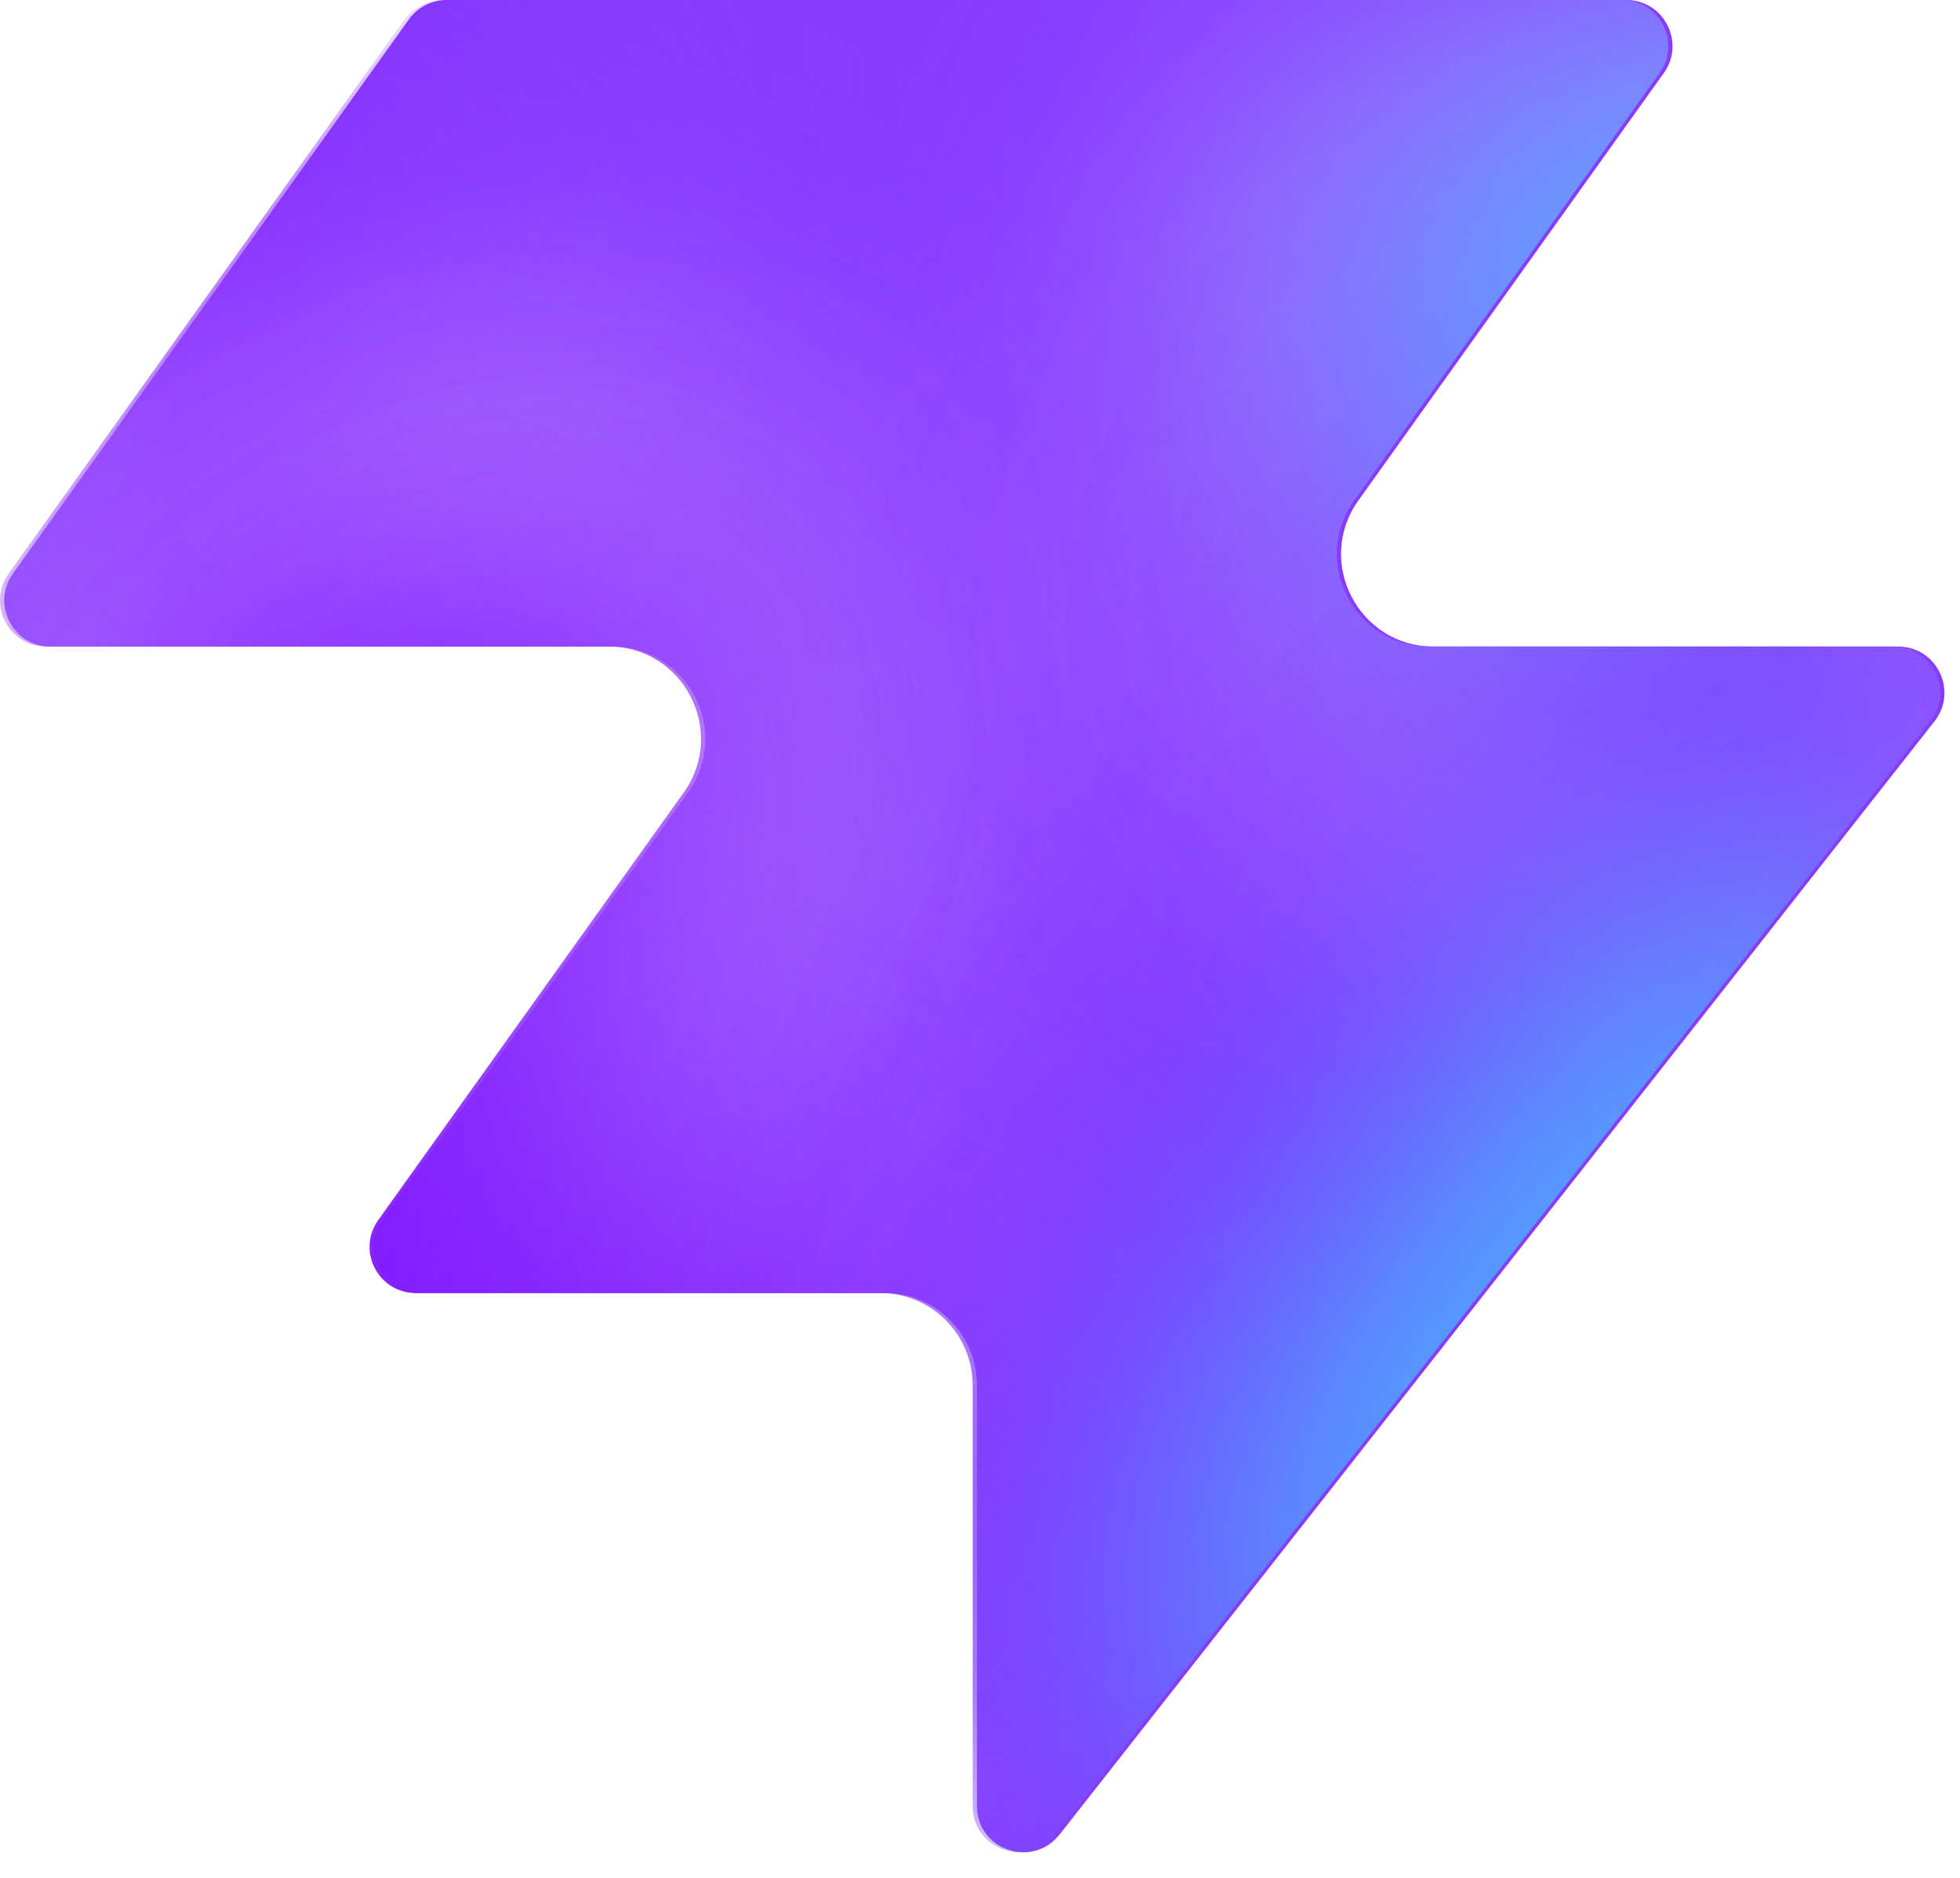
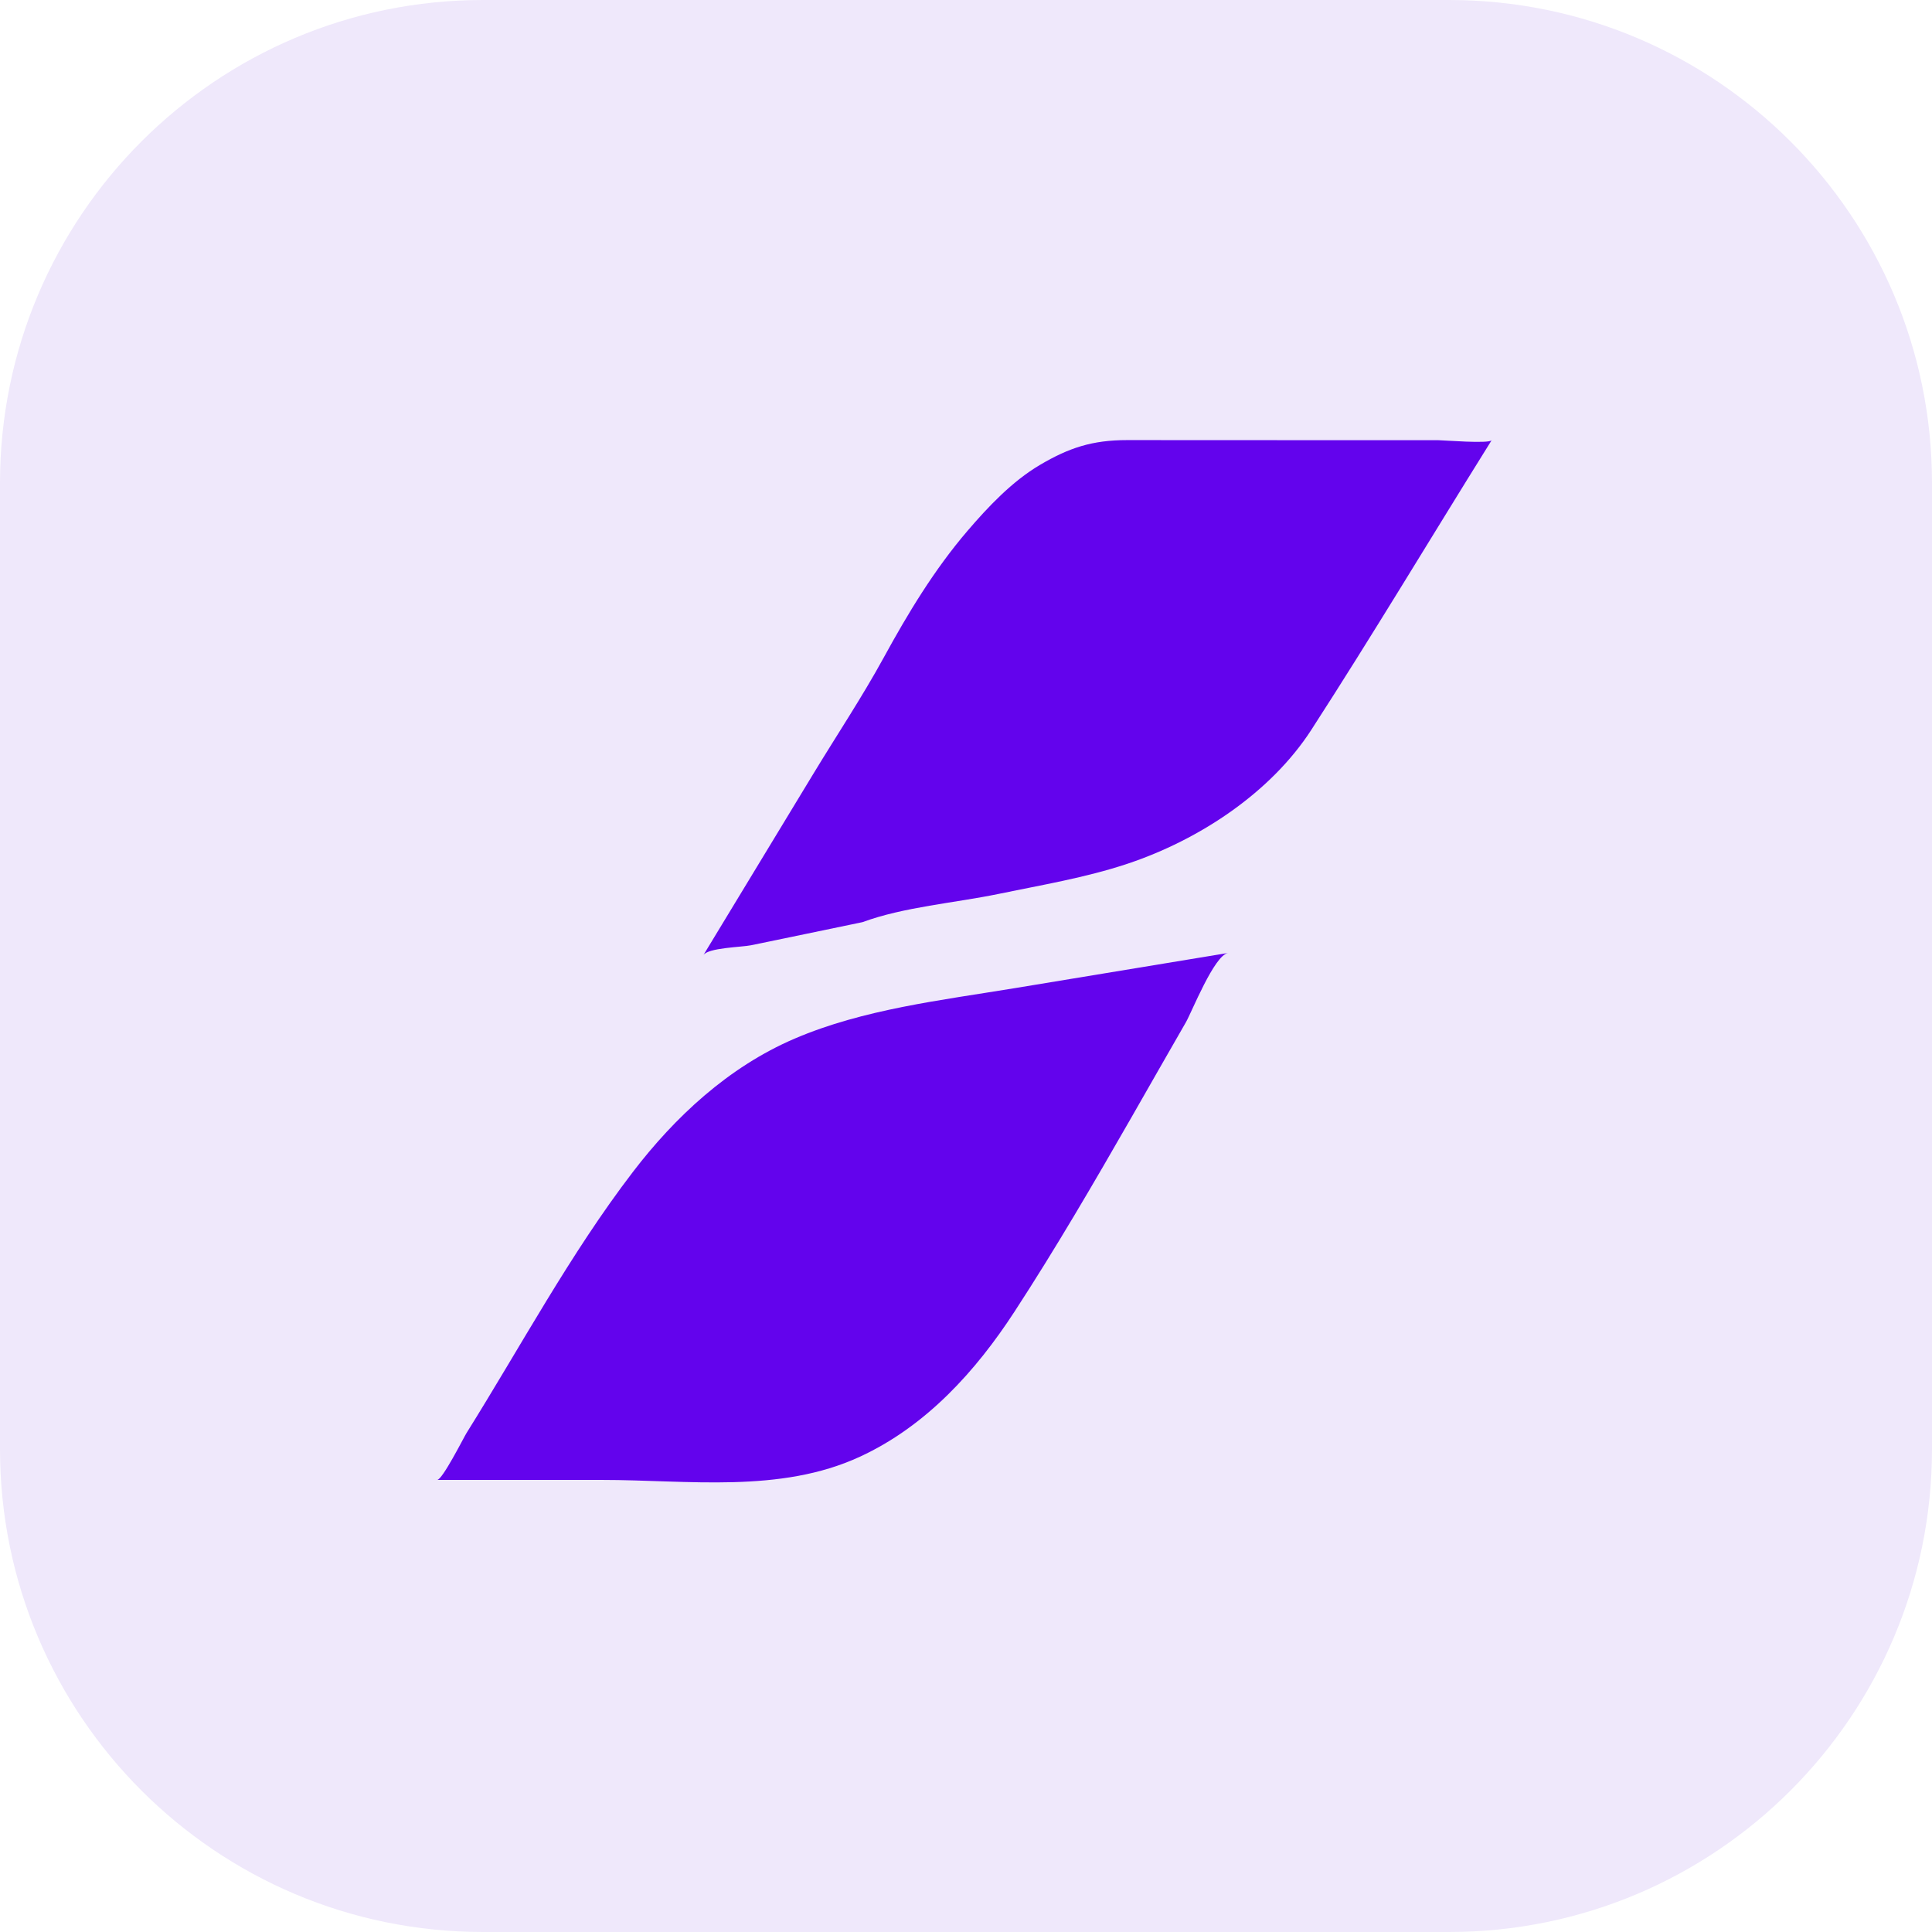
- <svg xmlns="http://www.w3.org/2000/svg" width="48" height="46" fill="none" viewBox="0 0 48 46">
-   <path fill="#863bff" d="M25.946 44.938c-.664.845-2.021.375-2.021-.698V33.937a2.26 2.26 0 0 0-2.262-2.262H10.287c-.92 0-1.456-1.04-.92-1.788l7.48-10.471c1.07-1.497 0-3.578-1.842-3.578H1.237c-.92 0-1.456-1.04-.92-1.788L10.013.474c.214-.297.556-.474.92-.474h28.894c.92 0 1.456 1.04.92 1.788l-7.48 10.471c-1.07 1.498 0 3.579 1.842 3.579h11.377c.943 0 1.473 1.088.89 1.83L25.947 44.94z" style="fill:#863bff;fill:color(display-p3 .525 .23 1);fill-opacity:1" />
-   <mask id="a" width="48" height="46" x="0" y="0" maskUnits="userSpaceOnUse" style="mask-type:alpha">
-     <path fill="#000" d="M25.842 44.938c-.664.844-2.021.375-2.021-.698V33.937a2.26 2.26 0 0 0-2.262-2.262H10.183c-.92 0-1.456-1.04-.92-1.788l7.48-10.471c1.07-1.498 0-3.579-1.842-3.579H1.133c-.92 0-1.456-1.04-.92-1.787L9.91.473c.214-.297.556-.474.92-.474h28.894c.92 0 1.456 1.04.92 1.788l-7.48 10.471c-1.07 1.498 0 3.578 1.842 3.578h11.377c.943 0 1.473 1.088.89 1.832L25.843 44.94z" style="fill:#000;fill-opacity:1" />
-   </mask>
-   <g mask="url(#a)">
-     <g filter="url(#b)">
-       <ellipse cx="5.508" cy="14.704" fill="#ede6ff" rx="5.508" ry="14.704" style="fill:#ede6ff;fill:color(display-p3 .927 .903 1);fill-opacity:1" transform="matrix(.00324 1 1 -.00324 -4.47 31.516)" />
-     </g>
-     <g filter="url(#c)">
-       <ellipse cx="10.399" cy="29.851" fill="#ede6ff" rx="10.399" ry="29.851" style="fill:#ede6ff;fill:color(display-p3 .927 .903 1);fill-opacity:1" transform="matrix(.00324 1 1 -.00324 -39.328 7.883)" />
-     </g>
-     <g filter="url(#d)">
-       <ellipse cx="5.508" cy="30.487" fill="#7e14ff" rx="5.508" ry="30.487" style="fill:#7e14ff;fill:color(display-p3 .492 .077 1);fill-opacity:1" transform="rotate(89.814 -25.913 -14.639)scale(1 -1)" />
-     </g>
-     <g filter="url(#e)">
-       <ellipse cx="5.508" cy="30.599" fill="#7e14ff" rx="5.508" ry="30.599" style="fill:#7e14ff;fill:color(display-p3 .492 .077 1);fill-opacity:1" transform="rotate(89.814 -32.644 -3.334)scale(1 -1)" />
-     </g>
-     <g filter="url(#f)">
-       <ellipse cx="5.508" cy="30.599" fill="#7e14ff" rx="5.508" ry="30.599" style="fill:#7e14ff;fill:color(display-p3 .492 .077 1);fill-opacity:1" transform="matrix(.00324 1 1 -.00324 -34.34 30.47)" />
-     </g>
-     <g filter="url(#g)">
-       <ellipse cx="14.072" cy="22.078" fill="#ede6ff" rx="14.072" ry="22.078" style="fill:#ede6ff;fill:color(display-p3 .927 .903 1);fill-opacity:1" transform="rotate(93.35 24.506 48.493)scale(-1 1)" />
-     </g>
-     <g filter="url(#h)">
-       <ellipse cx="3.47" cy="21.501" fill="#7e14ff" rx="3.47" ry="21.501" style="fill:#7e14ff;fill:color(display-p3 .492 .077 1);fill-opacity:1" transform="rotate(89.009 28.708 47.59)scale(-1 1)" />
-     </g>
-     <g filter="url(#i)">
-       <ellipse cx="3.47" cy="21.501" fill="#7e14ff" rx="3.47" ry="21.501" style="fill:#7e14ff;fill:color(display-p3 .492 .077 1);fill-opacity:1" transform="rotate(89.009 28.708 47.59)scale(-1 1)" />
-     </g>
-     <g filter="url(#j)">
-       <ellipse cx=".387" cy="8.972" fill="#7e14ff" rx="4.407" ry="29.108" style="fill:#7e14ff;fill:color(display-p3 .492 .077 1);fill-opacity:1" transform="rotate(39.51 .387 8.972)" />
-     </g>
-     <g filter="url(#k)">
-       <ellipse cx="47.523" cy="-6.092" fill="#7e14ff" rx="4.407" ry="29.108" style="fill:#7e14ff;fill:color(display-p3 .492 .077 1);fill-opacity:1" transform="rotate(37.892 47.523 -6.092)" />
-     </g>
-     <g filter="url(#l)">
-       <ellipse cx="41.412" cy="6.333" fill="#47bfff" rx="5.971" ry="9.665" style="fill:#47bfff;fill:color(display-p3 .28 .748 1);fill-opacity:1" transform="rotate(37.892 41.412 6.333)" />
-     </g>
-     <g filter="url(#m)">
-       <ellipse cx="-1.879" cy="38.332" fill="#7e14ff" rx="4.407" ry="29.108" style="fill:#7e14ff;fill:color(display-p3 .492 .077 1);fill-opacity:1" transform="rotate(37.892 -1.88 38.332)" />
-     </g>
-     <g filter="url(#n)">
-       <ellipse cx="-1.879" cy="38.332" fill="#7e14ff" rx="4.407" ry="29.108" style="fill:#7e14ff;fill:color(display-p3 .492 .077 1);fill-opacity:1" transform="rotate(37.892 -1.88 38.332)" />
-     </g>
-     <g filter="url(#o)">
-       <ellipse cx="35.651" cy="29.907" fill="#7e14ff" rx="4.407" ry="29.108" style="fill:#7e14ff;fill:color(display-p3 .492 .077 1);fill-opacity:1" transform="rotate(37.892 35.651 29.907)" />
-     </g>
-     <g filter="url(#p)">
-       <ellipse cx="38.418" cy="32.4" fill="#47bfff" rx="5.971" ry="15.297" style="fill:#47bfff;fill:color(display-p3 .28 .748 1);fill-opacity:1" transform="rotate(37.892 38.418 32.4)" />
-     </g>
+ <svg xmlns="http://www.w3.org/2000/svg" viewBox="0 0 64 64">
+   <rect width="64" height="64" rx="16" fill="#efe8fb" />
+   <g fill="#6303ed" transform="translate(14 14.200) scale(0.0507) translate(-670 -680)">
+     <path d="M1368.5,687.53c-1.55,2.48-31.8,0-34.95,0q-32.75.04-65.5,0-68.89-.03-137.78-.06c-22.75,0-37.97,5.04-56.9,16.2-18.27,10.77-34.03,27.55-47.35,43.09-21.81,25.46-38.95,53.95-54.76,82.84-14.15,25.85-30.53,50.44-45.92,75.82q-34.89,57.54-69.78,115.07-1.07,1.75-2.13,3.51c2.95-4.86,25.04-5.21,31.08-6.45,24.33-4.99,48.63-10.09,72.94-15.13,26.94-9.94,60.43-12.54,88.8-18.42,28.13-5.84,56.83-10.6,84.03-19.64,47.62-15.82,94.07-46.9,120.32-87.49,39.99-61.86,77.76-124.98,116.69-187.4L1368.5,687.53Z" />
+     <path d="M1196.25,1022.57q-69.57,11.47-139.13,22.95c-48.36,7.97-99.15,13.78-144.04,33.01-43.46,18.61-78.41,51.49-105.66,87.07-41.06,53.63-73.25,113.9-108.74,170.63-1.74,2.77-15.77,30.64-19.18,30.64h107.61c56.37,0,116.36,8.96,168.56-15.14,43.61-20.13,75.97-56.31,101.01-94.74,26.99-41.42,51.79-83.99,76.27-126.68,11.92-20.79,23.73-41.62,35.71-62.38C1172.56,1061.18,1187.21,1024.06,1196.25,1022.57Z" />
  </g>
-   <defs>
-     <filter id="b" width="60.045" height="41.654" x="-19.77" y="16.149" color-interpolation-filters="sRGB" filterUnits="userSpaceOnUse">
-       <feFlood flood-opacity="0" result="BackgroundImageFix" />
-       <feBlend in="SourceGraphic" in2="BackgroundImageFix" result="shape" />
-       <feGaussianBlur result="effect1_foregroundBlur_2002_17158" stdDeviation="7.659" />
-     </filter>
-     <filter id="c" width="90.34" height="51.437" x="-54.613" y="-7.533" color-interpolation-filters="sRGB" filterUnits="userSpaceOnUse">
-       <feFlood flood-opacity="0" result="BackgroundImageFix" />
-       <feBlend in="SourceGraphic" in2="BackgroundImageFix" result="shape" />
-       <feGaussianBlur result="effect1_foregroundBlur_2002_17158" stdDeviation="7.659" />
-     </filter>
-     <filter id="d" width="79.355" height="29.4" x="-49.64" y="2.03" color-interpolation-filters="sRGB" filterUnits="userSpaceOnUse">
-       <feFlood flood-opacity="0" result="BackgroundImageFix" />
-       <feBlend in="SourceGraphic" in2="BackgroundImageFix" result="shape" />
-       <feGaussianBlur result="effect1_foregroundBlur_2002_17158" stdDeviation="4.596" />
-     </filter>
-     <filter id="e" width="79.579" height="29.4" x="-45.045" y="20.029" color-interpolation-filters="sRGB" filterUnits="userSpaceOnUse">
-       <feFlood flood-opacity="0" result="BackgroundImageFix" />
-       <feBlend in="SourceGraphic" in2="BackgroundImageFix" result="shape" />
-       <feGaussianBlur result="effect1_foregroundBlur_2002_17158" stdDeviation="4.596" />
-     </filter>
-     <filter id="f" width="79.579" height="29.4" x="-43.513" y="21.178" color-interpolation-filters="sRGB" filterUnits="userSpaceOnUse">
-       <feFlood flood-opacity="0" result="BackgroundImageFix" />
-       <feBlend in="SourceGraphic" in2="BackgroundImageFix" result="shape" />
-       <feGaussianBlur result="effect1_foregroundBlur_2002_17158" stdDeviation="4.596" />
-     </filter>
-     <filter id="g" width="74.749" height="58.852" x="15.756" y="-17.901" color-interpolation-filters="sRGB" filterUnits="userSpaceOnUse">
-       <feFlood flood-opacity="0" result="BackgroundImageFix" />
-       <feBlend in="SourceGraphic" in2="BackgroundImageFix" result="shape" />
-       <feGaussianBlur result="effect1_foregroundBlur_2002_17158" stdDeviation="7.659" />
-     </filter>
-     <filter id="h" width="61.377" height="25.362" x="23.548" y="2.284" color-interpolation-filters="sRGB" filterUnits="userSpaceOnUse">
-       <feFlood flood-opacity="0" result="BackgroundImageFix" />
-       <feBlend in="SourceGraphic" in2="BackgroundImageFix" result="shape" />
-       <feGaussianBlur result="effect1_foregroundBlur_2002_17158" stdDeviation="4.596" />
-     </filter>
-     <filter id="i" width="61.377" height="25.362" x="23.548" y="2.284" color-interpolation-filters="sRGB" filterUnits="userSpaceOnUse">
-       <feFlood flood-opacity="0" result="BackgroundImageFix" />
-       <feBlend in="SourceGraphic" in2="BackgroundImageFix" result="shape" />
-       <feGaussianBlur result="effect1_foregroundBlur_2002_17158" stdDeviation="4.596" />
-     </filter>
-     <filter id="j" width="56.045" height="63.649" x="-27.636" y="-22.853" color-interpolation-filters="sRGB" filterUnits="userSpaceOnUse">
-       <feFlood flood-opacity="0" result="BackgroundImageFix" />
-       <feBlend in="SourceGraphic" in2="BackgroundImageFix" result="shape" />
-       <feGaussianBlur result="effect1_foregroundBlur_2002_17158" stdDeviation="4.596" />
-     </filter>
-     <filter id="k" width="54.814" height="64.646" x="20.116" y="-38.415" color-interpolation-filters="sRGB" filterUnits="userSpaceOnUse">
-       <feFlood flood-opacity="0" result="BackgroundImageFix" />
-       <feBlend in="SourceGraphic" in2="BackgroundImageFix" result="shape" />
-       <feGaussianBlur result="effect1_foregroundBlur_2002_17158" stdDeviation="4.596" />
-     </filter>
-     <filter id="l" width="33.541" height="35.313" x="24.641" y="-11.323" color-interpolation-filters="sRGB" filterUnits="userSpaceOnUse">
-       <feFlood flood-opacity="0" result="BackgroundImageFix" />
-       <feBlend in="SourceGraphic" in2="BackgroundImageFix" result="shape" />
-       <feGaussianBlur result="effect1_foregroundBlur_2002_17158" stdDeviation="4.596" />
-     </filter>
-     <filter id="m" width="54.814" height="64.646" x="-29.286" y="6.009" color-interpolation-filters="sRGB" filterUnits="userSpaceOnUse">
-       <feFlood flood-opacity="0" result="BackgroundImageFix" />
-       <feBlend in="SourceGraphic" in2="BackgroundImageFix" result="shape" />
-       <feGaussianBlur result="effect1_foregroundBlur_2002_17158" stdDeviation="4.596" />
-     </filter>
-     <filter id="n" width="54.814" height="64.646" x="-29.286" y="6.009" color-interpolation-filters="sRGB" filterUnits="userSpaceOnUse">
-       <feFlood flood-opacity="0" result="BackgroundImageFix" />
-       <feBlend in="SourceGraphic" in2="BackgroundImageFix" result="shape" />
-       <feGaussianBlur result="effect1_foregroundBlur_2002_17158" stdDeviation="4.596" />
-     </filter>
-     <filter id="o" width="54.814" height="64.646" x="8.244" y="-2.416" color-interpolation-filters="sRGB" filterUnits="userSpaceOnUse">
-       <feFlood flood-opacity="0" result="BackgroundImageFix" />
-       <feBlend in="SourceGraphic" in2="BackgroundImageFix" result="shape" />
-       <feGaussianBlur result="effect1_foregroundBlur_2002_17158" stdDeviation="4.596" />
-     </filter>
-     <filter id="p" width="39.409" height="43.623" x="18.713" y="10.588" color-interpolation-filters="sRGB" filterUnits="userSpaceOnUse">
-       <feFlood flood-opacity="0" result="BackgroundImageFix" />
-       <feBlend in="SourceGraphic" in2="BackgroundImageFix" result="shape" />
-       <feGaussianBlur result="effect1_foregroundBlur_2002_17158" stdDeviation="4.596" />
-     </filter>
-   </defs>
</svg>
